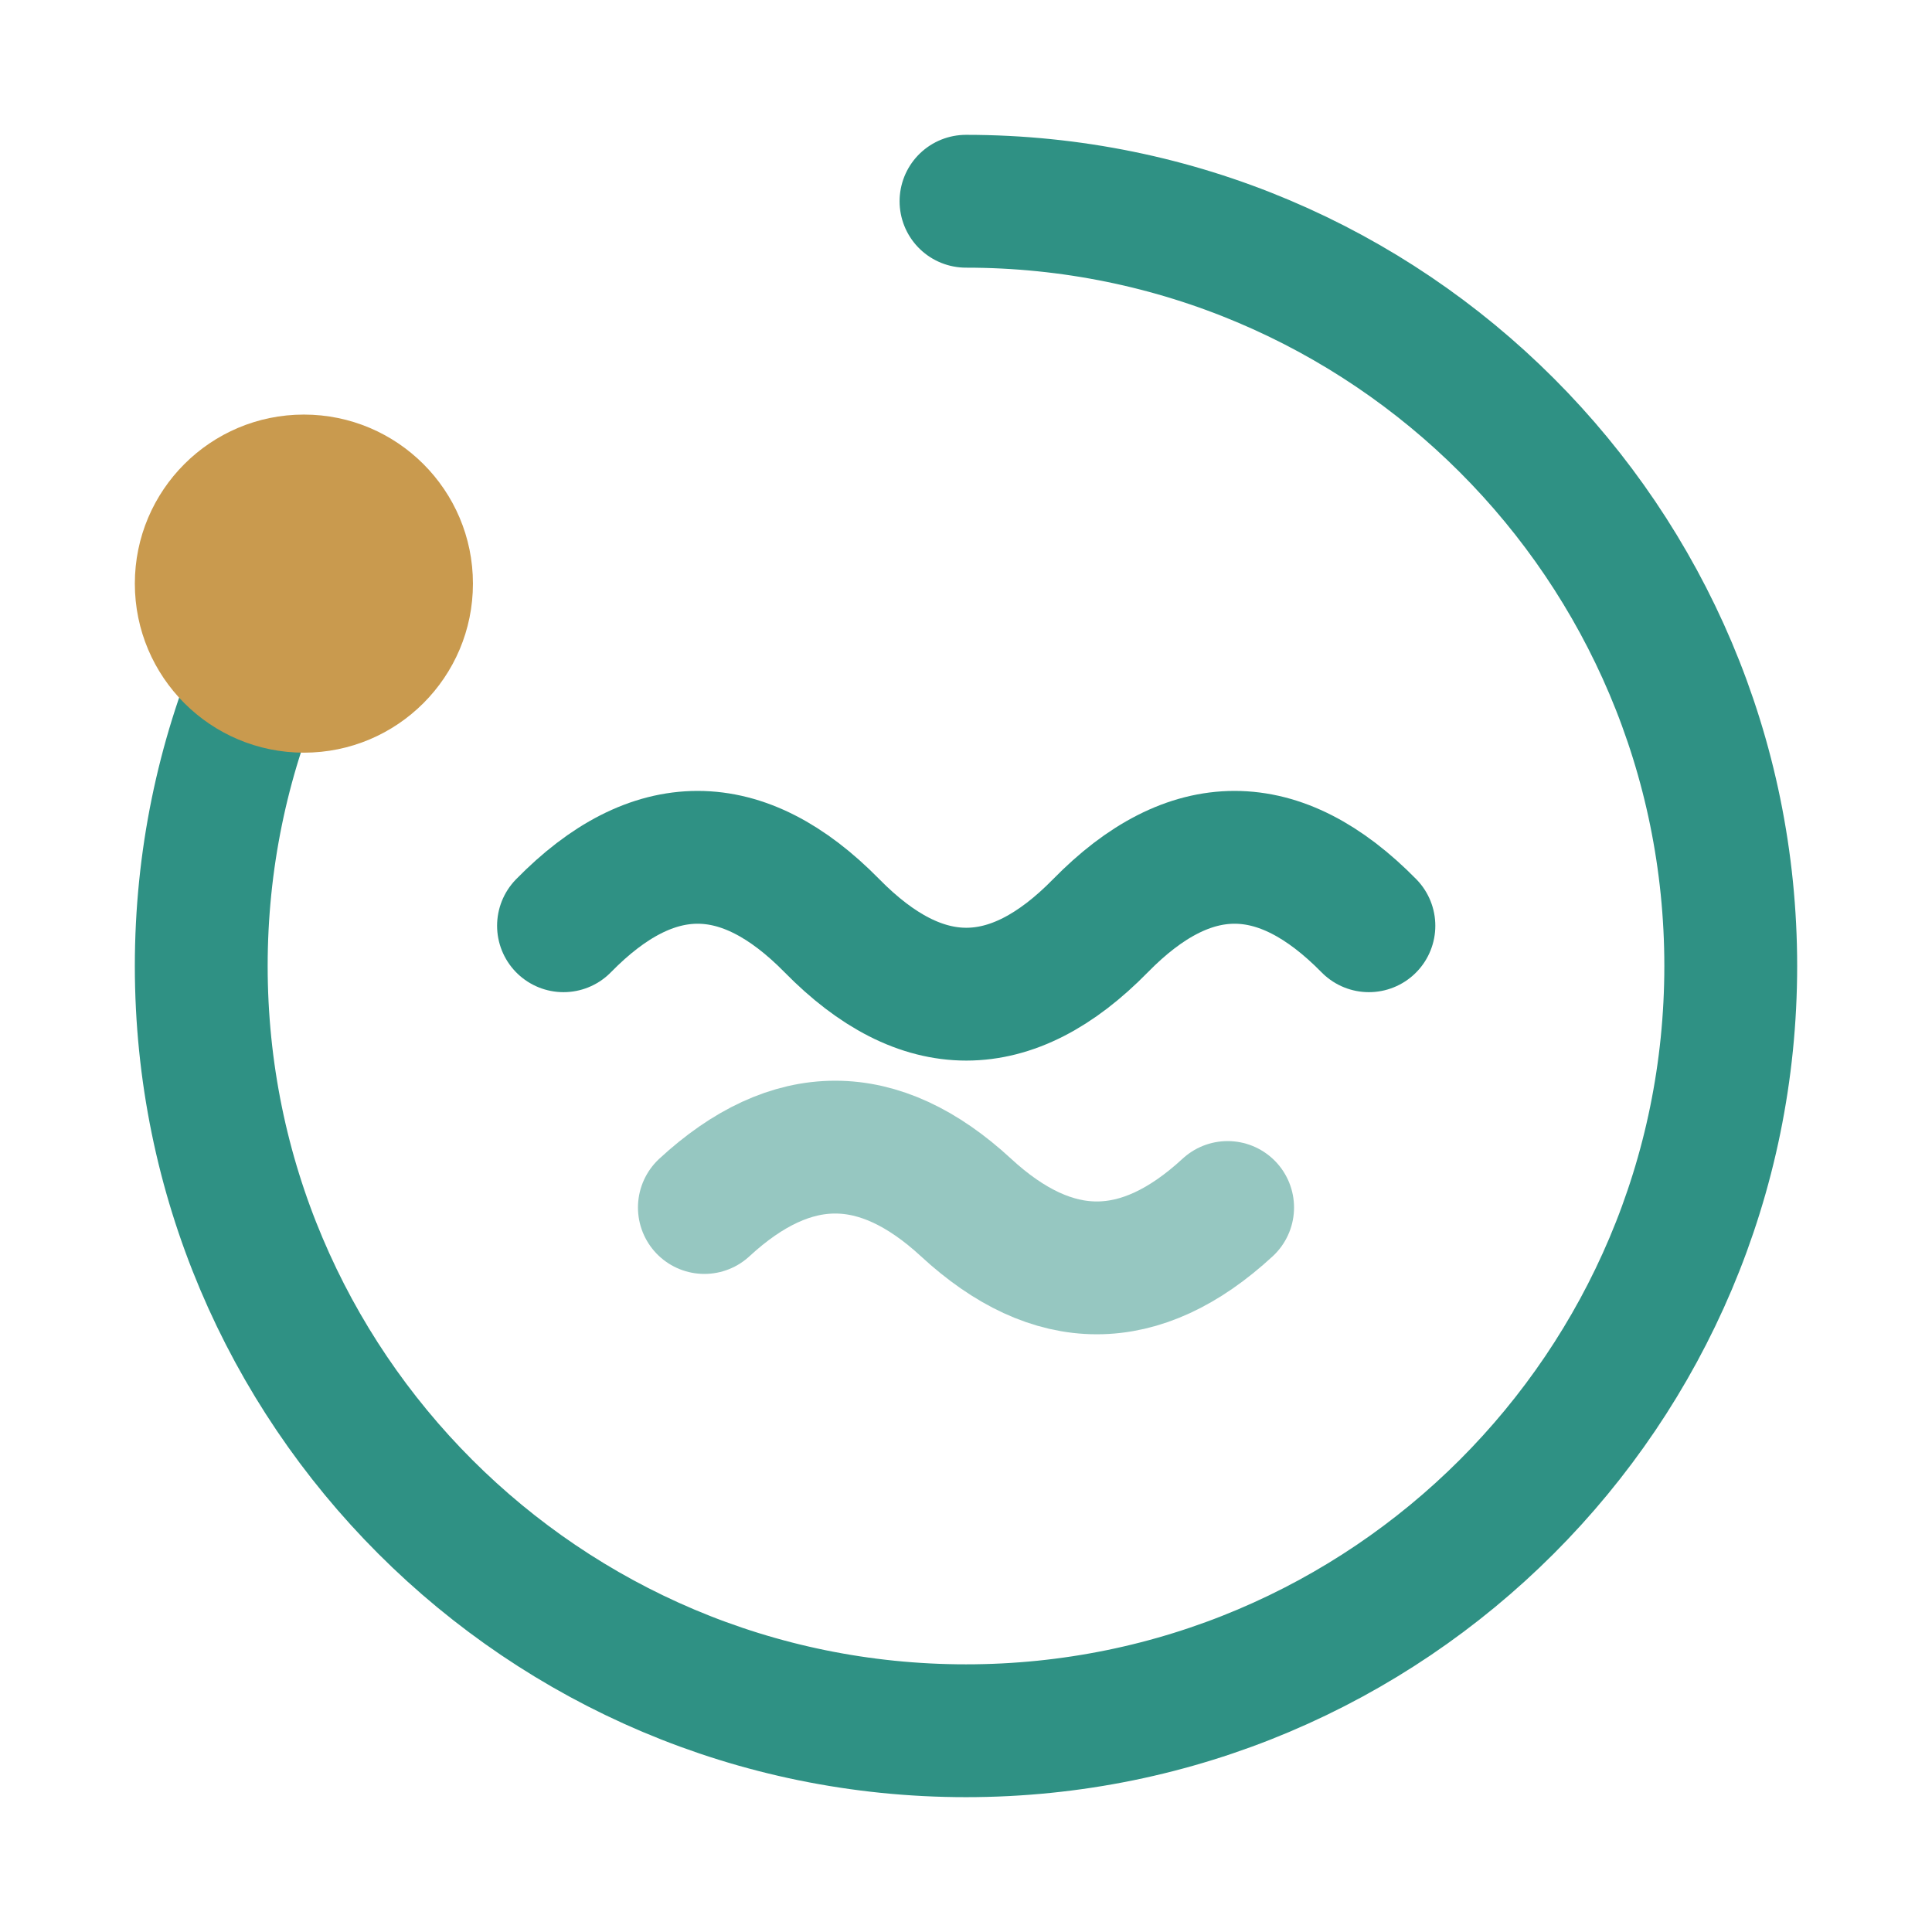
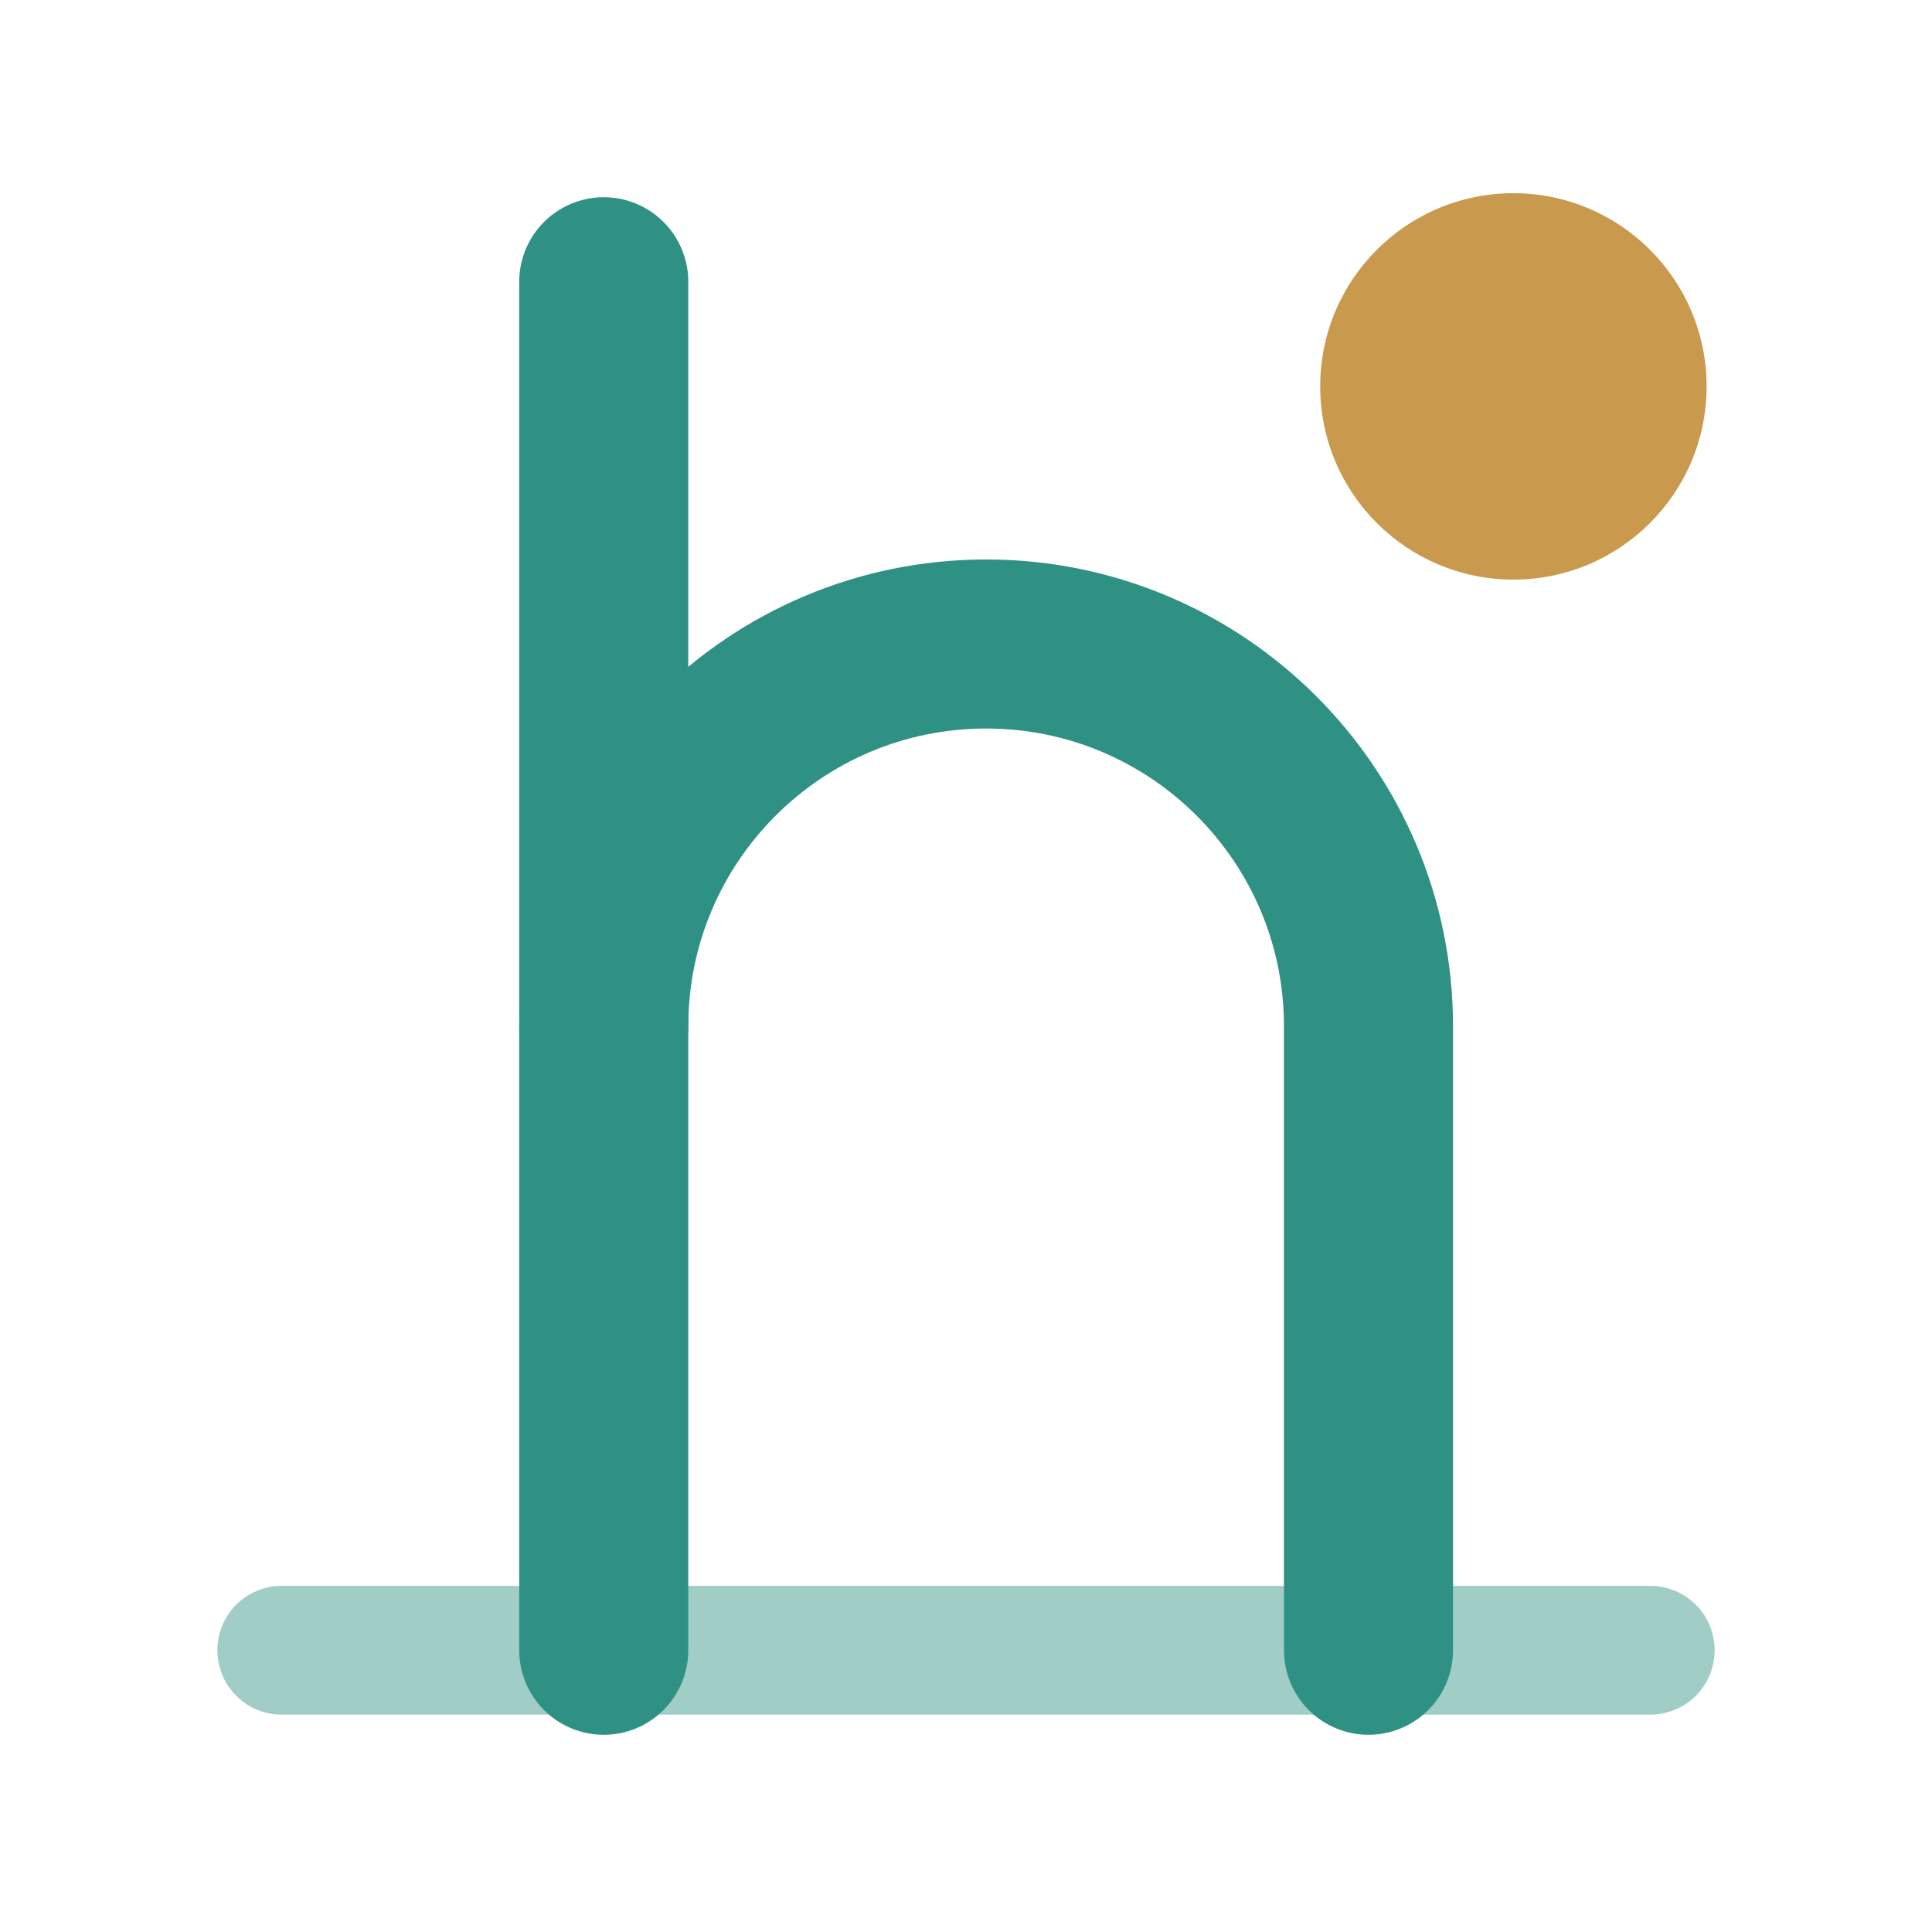
<svg xmlns="http://www.w3.org/2000/svg" viewBox="0 0 48 48">
-   <circle cx="24" cy="24" r="19" fill="none" stroke="#2F9184" stroke-width="3.3" stroke-linecap="round" stroke-dasharray="99.5 200" transform="rotate(-90 24 24)" />
-   <path d="M14 23q3.33-3.4 6.67 0t6.67 0t6.67 0" fill="none" stroke="#2F9184" stroke-width="3.3" stroke-linecap="round" />
-   <path d="M17.5 30q3.25-3 6.5 0t6.5 0" fill="none" stroke="#2F9184" stroke-width="3.3" stroke-linecap="round" stroke-opacity="0.5" />
-   <circle cx="7.55" cy="14.5" r="4.2" fill="#C99A4E" />
+   <path d="M7 41h34" fill="none" stroke="#2F9184" stroke-width="3.2" stroke-linecap="round" stroke-opacity="0.45" />
+   <path d="M15 41V7" fill="none" stroke="#2F9184" stroke-width="4.2" stroke-linecap="round" />
+   <path d="M15 25.5a9.5 9.5 0 0 1 19 0V41" fill="none" stroke="#2F9184" stroke-width="4.2" stroke-linecap="round" stroke-linejoin="round" />
+   <circle cx="37.6" cy="9.6" r="4.8" fill="#C99A4E" />
</svg>
